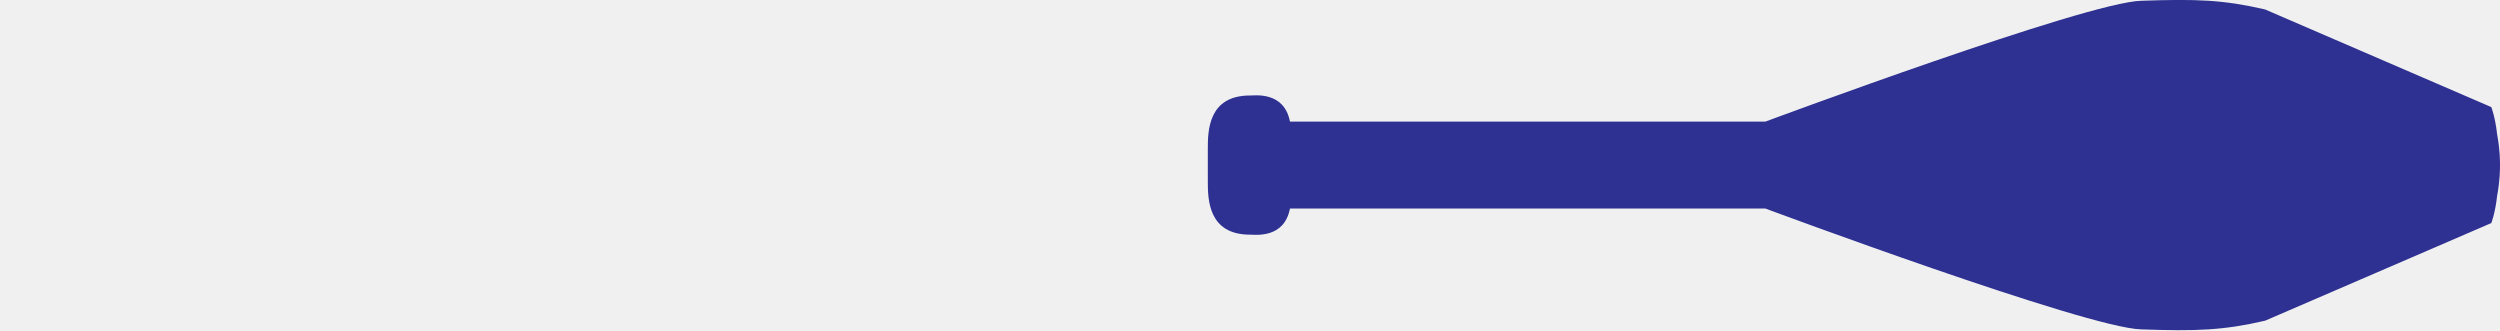
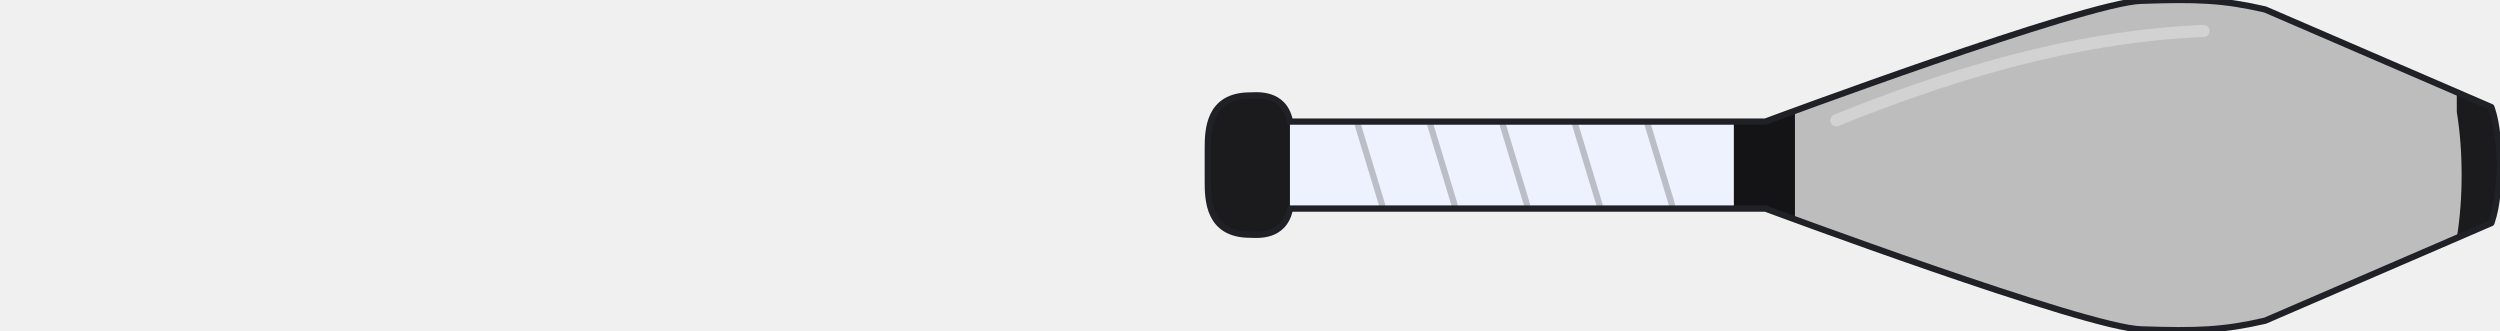
<svg xmlns="http://www.w3.org/2000/svg" viewBox="0 0 258.67 34.17">
-   <path d="M182.67 21.58h-49.2c-.6 3.1-3.53 2.7-4.13 2.7-4.3 0-4.37-3.6-4.37-5.5v-3.4c0-1.9.07-5.5 4.37-5.5.6 0 3.53-.4 4.13 2.7h49.2s33.3-12.4 38.9-12.5c5.7-.2 8.5-.1 12.8.9l23.4 10.1s.4 1 .6 2.8c.3 1.6.3 2.8.3 3.2s0 1.6-.3 3.2c-.2 1.8-.6 2.8-.6 2.8l-23.4 10.1c-4.3 1-7.1 1.1-12.8.9-5.6-.1-38.9-12.5-38.9-12.5Z" style="fill:#2e3192" />
-   <path fill="none" d="M76 21.58h49.2c.6 3.1 3.53 2.7 4.13 2.7 4.3 0 4.37-3.6 4.37-5.5v-3.4c0-1.9-.07-5.5-4.37-5.5-.6 0-3.53-.4-4.13 2.7H76S42.7.18 37.1.08c-5.7-.2-8.5-.1-12.8.9L.9 11.08s-.4 1-.6 2.8c-.3 1.6-.3 2.8-.3 3.2s0 1.6.3 3.2c.2 1.8.6 2.8.6 2.8l23.4 10.1c4.3 1 7.1 1.1 12.8.9 5.6-.1 38.9-12.5 38.9-12.5" />
+   <g data-club-art="regular">
+     <path data-club-part="body" fill="#BDBDBD" d="M182.67 21.58h-49.2c-.6 3.1-3.53 2.7-4.13 2.7-4.3 0-4.37-3.6-4.37-5.5v-3.4c0-1.9.07-5.5 4.37-5.5.6 0 3.53-.4 4.13 2.7h49.2s33.3-12.4 38.9-12.5c5.7-.2 8.5-.1 12.8.9l23.4 10.1s.4 1 .6 2.8c.3 1.6.3 2.8.3 3.2s0 1.6-.3 3.2c-.2 1.8-.6 2.8-.6 2.8l-23.4 10.1c-4.3 1-7.1 1.1-12.8.9-5.6-.1-38.9-12.5-38.9-12.5Z" />
+     <path data-club-part="knob" fill="#1B1B1E" d="M133.47 21.58c-.6 3.1-3.53 2.7-4.13 2.7-4.3 0-4.37-3.6-4.37-5.5v-3.4c0-1.9.07-5.5 4.37-5.5.6 0 3.53-.4 4.13 2.7Z" />
+     <path data-club-part="handle" fill="#EEF2FF" d="M133.47 12.58h45.93v9h-45.93Z" />
+     <g data-club-detail="handle-wrap" fill="none" stroke="#A8ABB2" stroke-width=".65" stroke-linecap="round" opacity=".72">
+       <path d="m140.5 12.95 2.5 8.25M148 12.95l2.5 8.25M155.5 12.95l2.5 8.25M163 12.95l2.5 8.25M170.5 12.95l2.5 8.25" />
+     </g>
+     <path data-club-part="marker" fill="#141416" d="M179.4 12.58h3.27c1.05-.5 2.05-.94 3.05-1.37v11.74c-1-.43-2-.87-3.05-1.37h-3.27Z" />
+     <path data-club-part="cap" fill="#1B1B1E" d="m254.2 9.55 3.57 1.53s.4 1 .6 2.8c.3 1.6.3 2.8.3 3.2s0 1.6-.3 3.2c-.2 1.8-.6 2.8-.6 2.8l-3.57 1.54c.34-2.1.5-4.28.5-6.52s-.16-4.42-.5-6.52Z" />
+     <path data-club-detail="body-highlight" fill="none" stroke="#FFFFFF" stroke-width="1.25" stroke-linecap="round" opacity=".32" d="M190 12.45C201 8 214 3.8 228 3.2" />
+     <path data-club-detail="outline" fill="none" stroke="#202126" stroke-width=".65" stroke-linejoin="round" d="M182.67 21.58h-49.2c-.6 3.1-3.53 2.7-4.13 2.7-4.3 0-4.37-3.6-4.37-5.5v-3.4c0-1.9.07-5.5 4.37-5.5.6 0 3.53-.4 4.13 2.7h49.2s33.3-12.4 38.9-12.5c5.7-.2 8.5-.1 12.8.9l23.4 10.1s.4 1 .6 2.8c.3 1.6.3 2.8.3 3.2s0 1.6-.3 3.2c-.2 1.8-.6 2.8-.6 2.8l-23.4 10.1c-4.3 1-7.1 1.1-12.8.9-5.6-.1-38.9-12.5-38.9-12.5Z" />
+   </g>
</svg>
